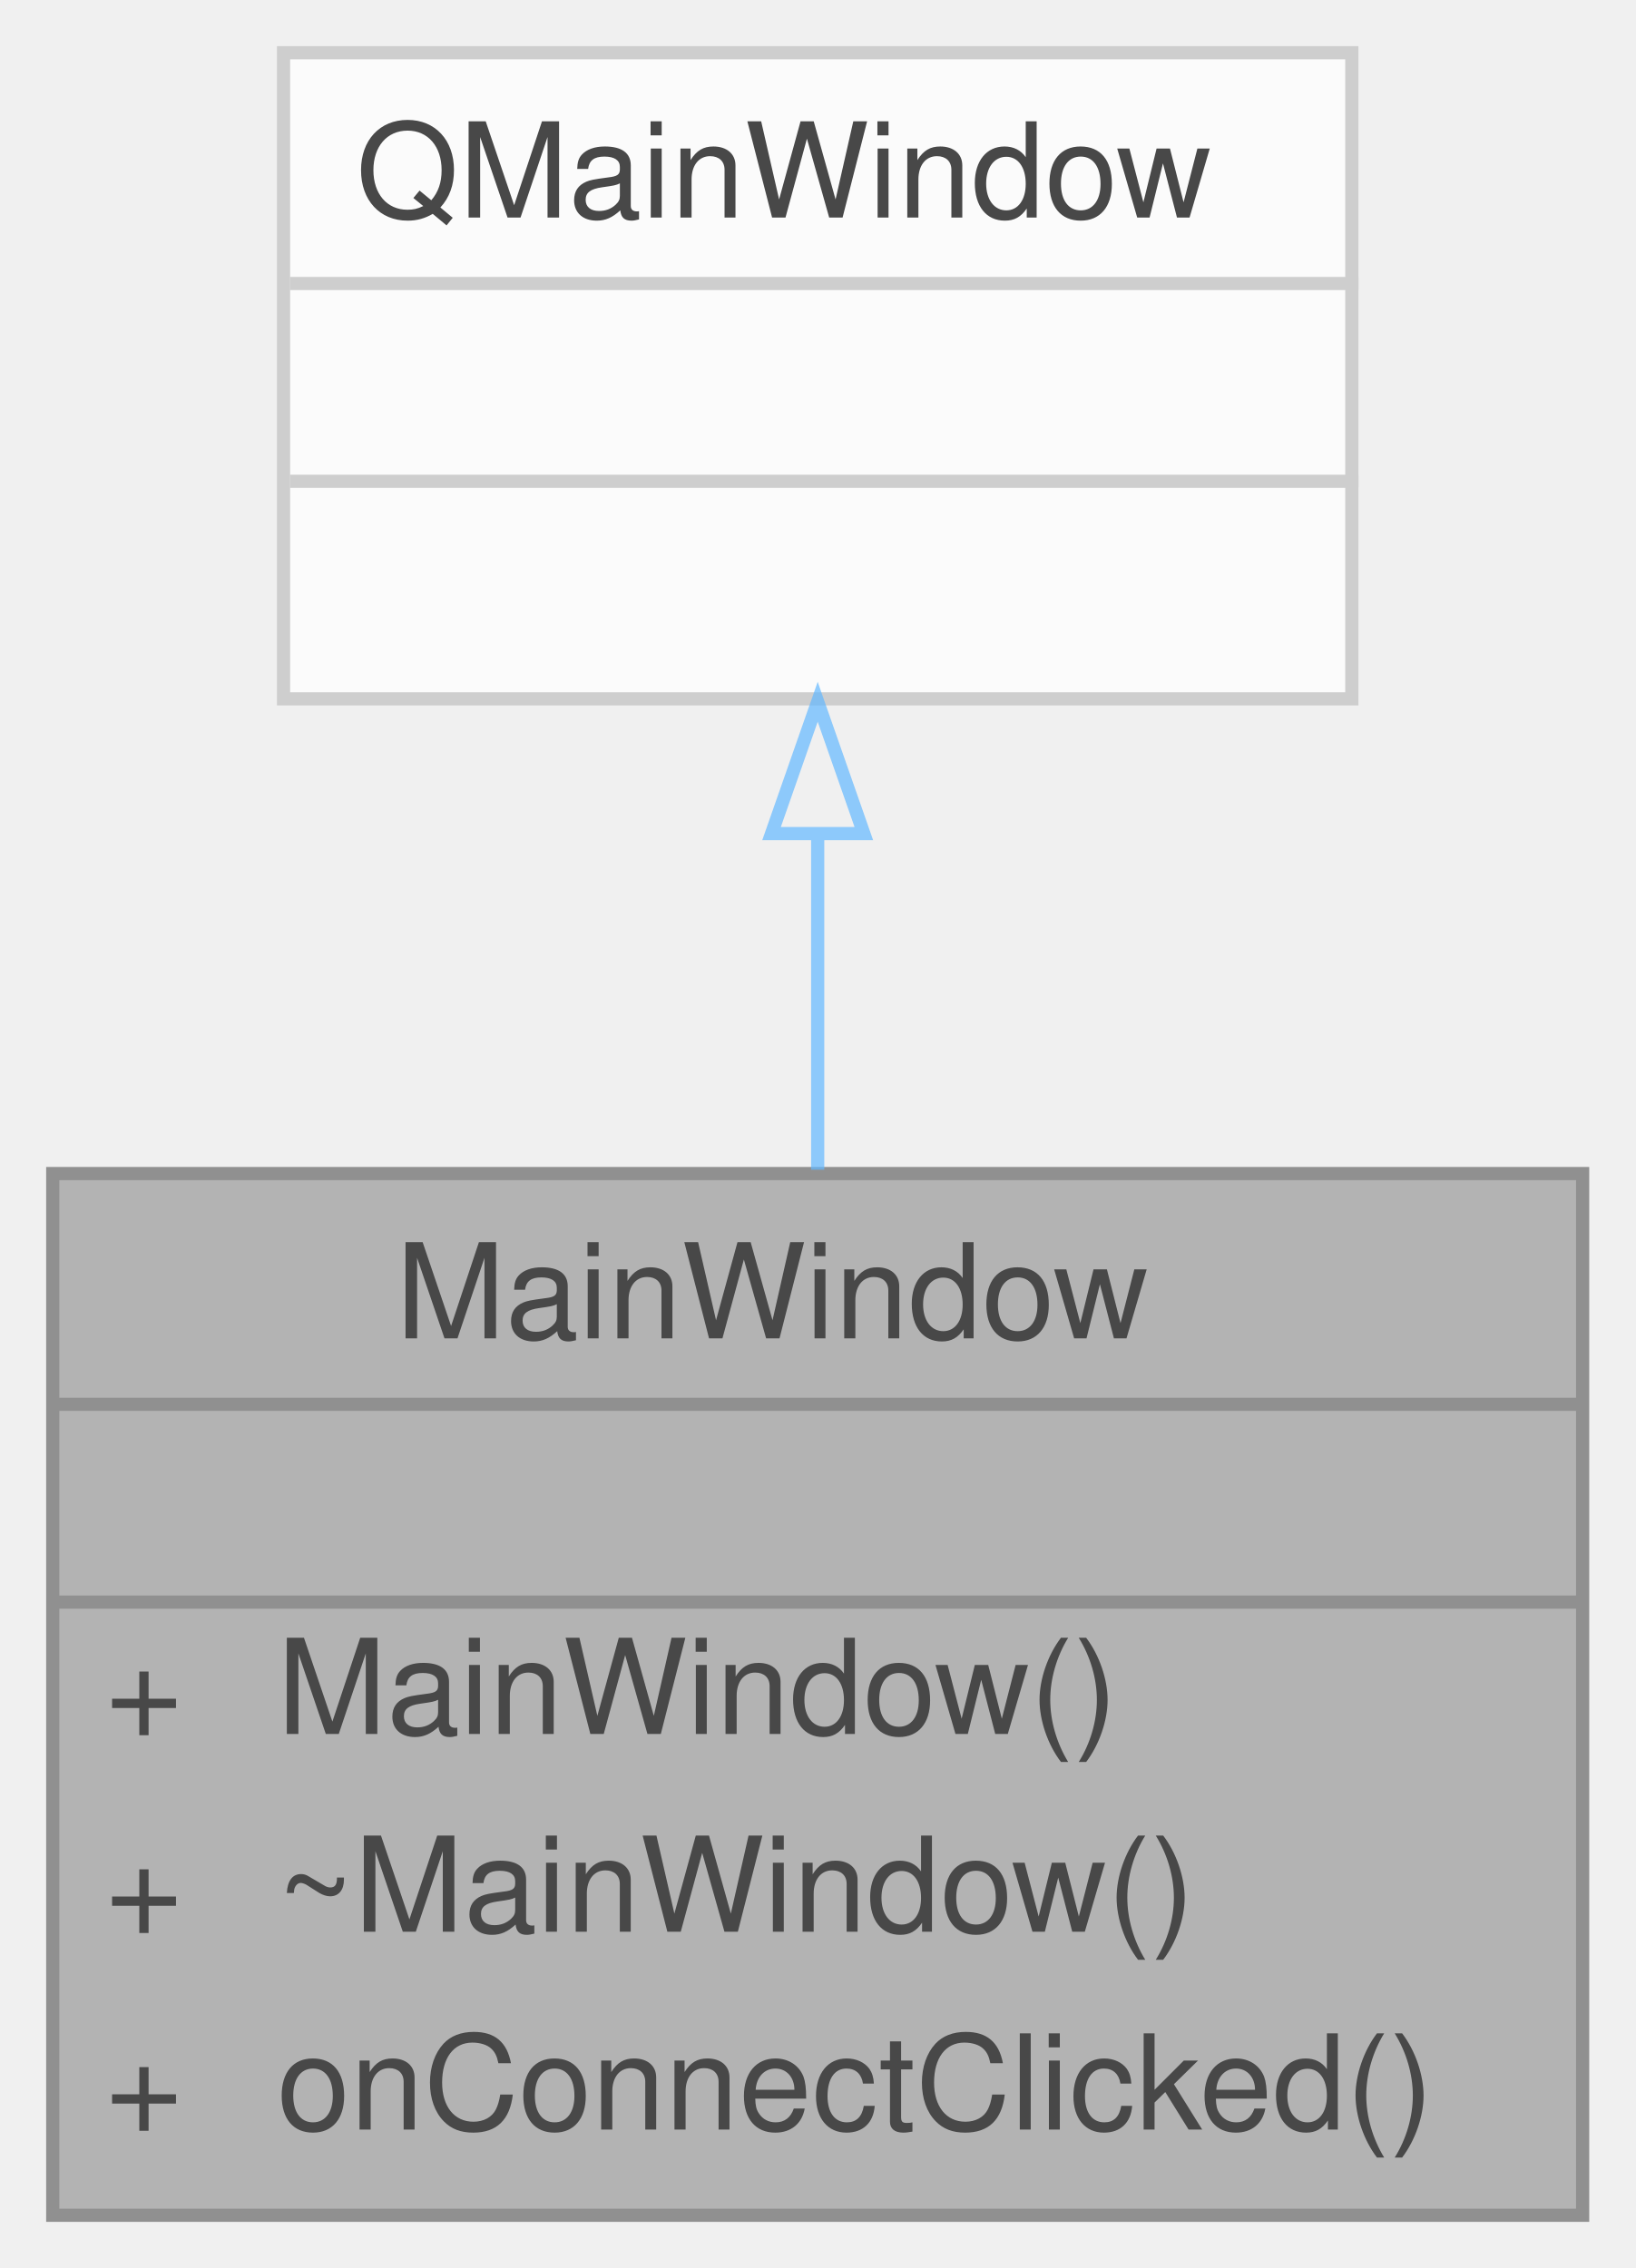
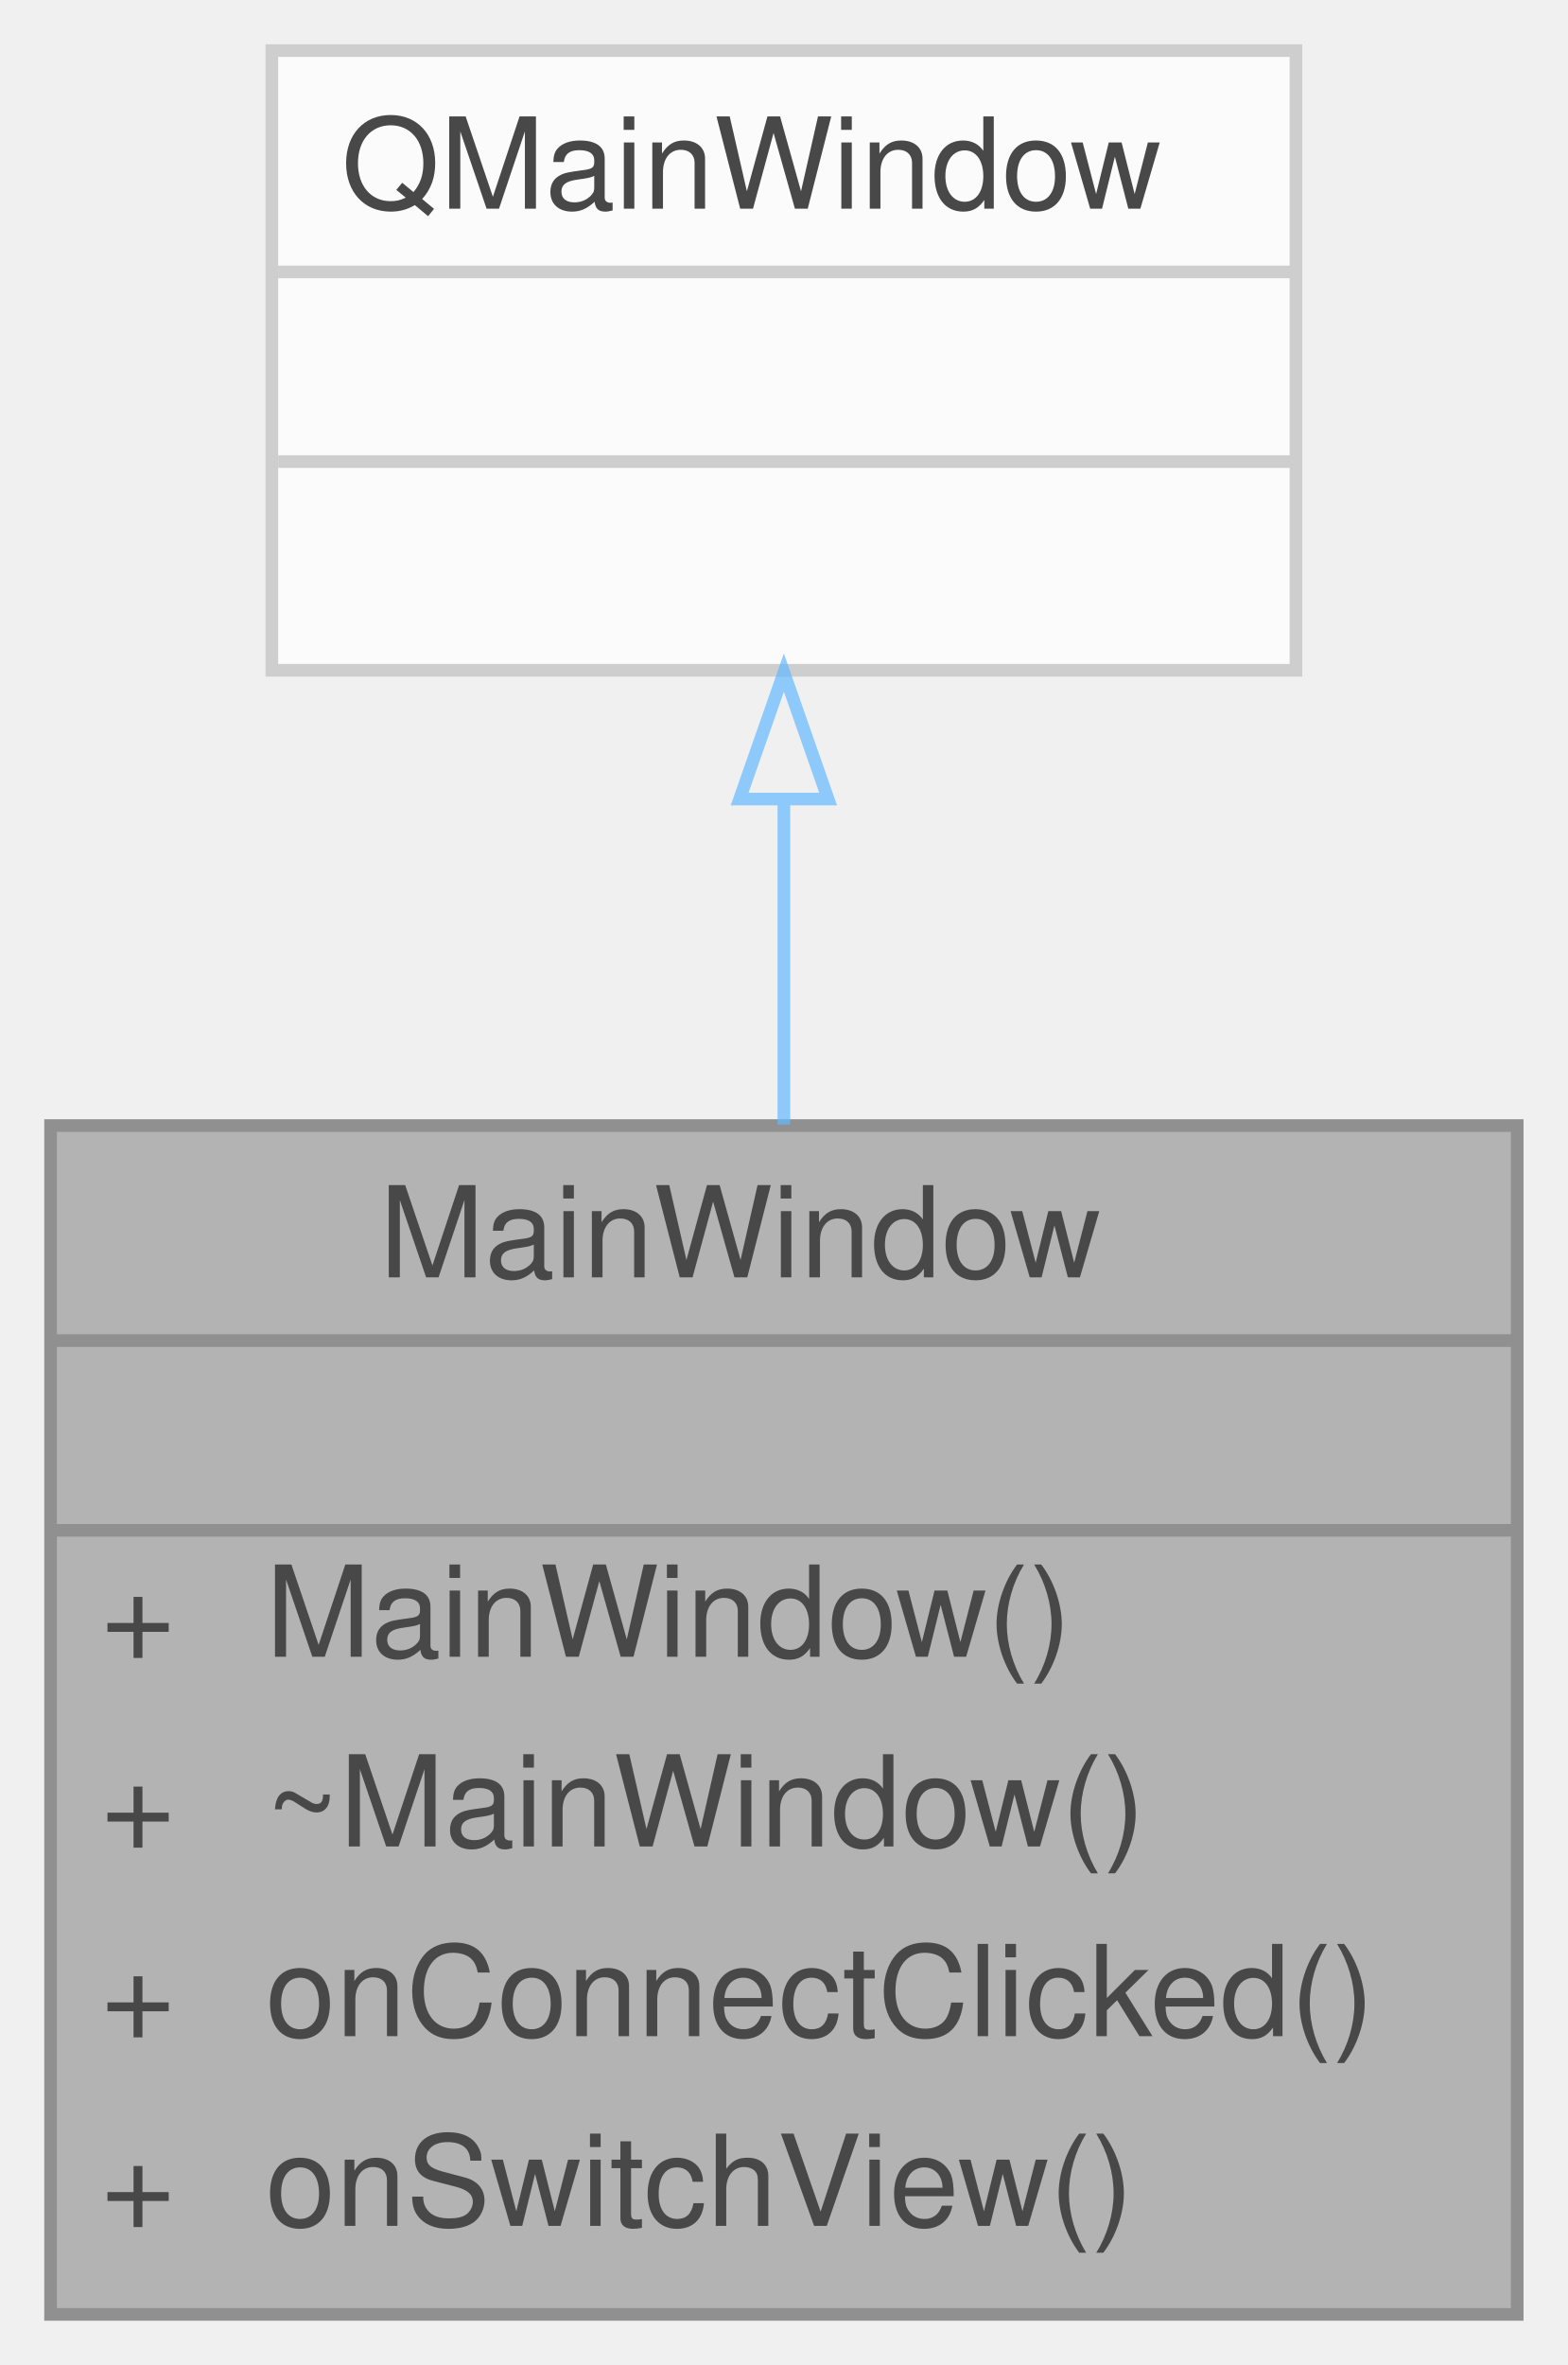
- <svg xmlns="http://www.w3.org/2000/svg" xmlns:xlink="http://www.w3.org/1999/xlink" width="124pt" height="172pt" viewBox="0.00 0.00 124.00 172.00">
+ <svg xmlns="http://www.w3.org/2000/svg" xmlns:xlink="http://www.w3.org/1999/xlink" width="124pt" height="187pt" viewBox="0.00 0.00 124.00 187.00">
  <svg id="main" version="1.1" xml:space="preserve">
    <style type="text/css">
.node, .edge {opacity: 0.7;}
.node.selected, .edge.selected {opacity: 1;}
.edge:hover path { stroke: red; }
.edge:hover polygon { stroke: red; fill: red; }
</style>
    <svg id="graph" class="graph">
-       <g id="graph0" class="graph" transform="scale(1 1) rotate(0) translate(4 168)">
+       <g id="graph0" class="graph" transform="scale(1 1) rotate(0) translate(4 183)">
        <g id="Node000001" class="node">
          <g id="a_Node000001">
            <a xlink:title=" ">
-               <polygon fill="#999999" stroke="transparent" points="116,-79 0,-79 0,0 116,0 116,-79" />
-               <text text-anchor="start" x="26" y="-66.5" font-family="Helvetica,sans-Serif" font-size="10.00">MainWindow</text>
-               <text text-anchor="start" x="56" y="-51.5" font-family="Helvetica,sans-Serif" font-size="10.00"> </text>
-               <text text-anchor="start" x="4" y="-36.5" font-family="Helvetica,sans-Serif" font-size="10.00">+</text>
-               <text text-anchor="start" x="17" y="-36.5" font-family="Helvetica,sans-Serif" font-size="10.00">MainWindow()</text>
-               <text text-anchor="start" x="4" y="-21.5" font-family="Helvetica,sans-Serif" font-size="10.00">+</text>
-               <text text-anchor="start" x="17" y="-21.5" font-family="Helvetica,sans-Serif" font-size="10.00">~MainWindow()</text>
-               <text text-anchor="start" x="4" y="-6.5" font-family="Helvetica,sans-Serif" font-size="10.00">+</text>
-               <text text-anchor="start" x="17" y="-6.5" font-family="Helvetica,sans-Serif" font-size="10.00">onConnectClicked()</text>
-               <polygon fill="#666666" stroke="#666666" points="0,-61.5 0,-61.5 116,-61.5 116,-61.5 0,-61.5" />
-               <polygon fill="#666666" stroke="#666666" points="0,-46.5 0,-46.5 116,-46.5 116,-46.5 0,-46.5" />
-               <polygon fill="none" stroke="#666666" points="0,0 0,-79 116,-79 116,0 0,0" />
+               <polygon fill="#999999" stroke="transparent" points="116,-94 0,-94 0,0 116,0 116,-94" />
+               <text text-anchor="start" x="26" y="-82" font-family="Helvetica,sans-Serif" font-size="10.00">MainWindow</text>
+               <text text-anchor="start" x="56" y="-67" font-family="Helvetica,sans-Serif" font-size="10.00"> </text>
+               <text text-anchor="start" x="4" y="-52" font-family="Helvetica,sans-Serif" font-size="10.00">+</text>
+               <text text-anchor="start" x="17" y="-52" font-family="Helvetica,sans-Serif" font-size="10.00">MainWindow()</text>
+               <text text-anchor="start" x="4" y="-37" font-family="Helvetica,sans-Serif" font-size="10.00">+</text>
+               <text text-anchor="start" x="17" y="-37" font-family="Helvetica,sans-Serif" font-size="10.00">~MainWindow()</text>
+               <text text-anchor="start" x="4" y="-22" font-family="Helvetica,sans-Serif" font-size="10.00">+</text>
+               <text text-anchor="start" x="17" y="-22" font-family="Helvetica,sans-Serif" font-size="10.00">onConnectClicked()</text>
+               <text text-anchor="start" x="4" y="-7" font-family="Helvetica,sans-Serif" font-size="10.00">+</text>
+               <text text-anchor="start" x="17" y="-7" font-family="Helvetica,sans-Serif" font-size="10.00">onSwitchView()</text>
+               <polygon fill="#666666" stroke="#666666" points="0,-77 0,-77 116,-77 116,-77 0,-77" />
+               <polygon fill="#666666" stroke="#666666" points="0,-62 0,-62 116,-62 116,-62 0,-62" />
+               <polygon fill="none" stroke="#666666" points="0,0 0,-94 116,-94 116,0 0,0" />
            </a>
          </g>
        </g>
        <g id="Node000002" class="node">
          <g id="a_Node000002">
            <a xlink:title=" ">
-               <polygon fill="white" stroke="transparent" points="98.5,-164 17.5,-164 17.5,-115 98.5,-115 98.5,-164" />
-               <text text-anchor="start" x="23" y="-151.5" font-family="Helvetica,sans-Serif" font-size="10.00">QMainWindow</text>
+               <polygon fill="white" stroke="transparent" points="98.5,-179 17.5,-179 17.5,-130 98.5,-130 98.5,-179" />
+               <text text-anchor="start" x="23" y="-166.5" font-family="Helvetica,sans-Serif" font-size="10.00">QMainWindow</text>
+               <text text-anchor="start" x="56.5" y="-151.5" font-family="Helvetica,sans-Serif" font-size="10.00"> </text>
              <text text-anchor="start" x="56.5" y="-136.5" font-family="Helvetica,sans-Serif" font-size="10.00"> </text>
-               <text text-anchor="start" x="56.5" y="-121.5" font-family="Helvetica,sans-Serif" font-size="10.00"> </text>
+               <polygon fill="#bfbfbf" stroke="#bfbfbf" points="18,-161.5 18,-161.5 99,-161.5 99,-161.5 18,-161.5" />
              <polygon fill="#bfbfbf" stroke="#bfbfbf" points="18,-146.5 18,-146.5 99,-146.5 99,-146.5 18,-146.5" />
-               <polygon fill="#bfbfbf" stroke="#bfbfbf" points="18,-131.5 18,-131.5 99,-131.5 99,-131.5 18,-131.5" />
-               <polygon fill="none" stroke="#bfbfbf" points="17.5,-115 17.5,-164 98.5,-164 98.5,-115 17.5,-115" />
+               <polygon fill="none" stroke="#bfbfbf" points="17.5,-130 17.5,-179 98.5,-179 98.5,-130 17.5,-130" />
            </a>
          </g>
        </g>
        <g id="edge1_Node000001_Node000002" class="edge">
          <g id="a_edge1_Node000001_Node000002">
            <a xlink:title=" ">
-               <path fill="none" stroke="#63b8ff" d="M58,-104.52C58,-96.38 58,-87.63 58,-79.29" />
-               <polygon fill="none" stroke="#63b8ff" points="54.5,-104.78 58,-114.78 61.5,-104.78 54.5,-104.78" />
+               <path fill="none" stroke="#63b8ff" d="M58,-119.61C58,-111.48 58,-102.66 58,-94.08" />
+               <polygon fill="none" stroke="#63b8ff" points="54.5,-119.82 58,-129.82 61.5,-119.82 54.5,-119.82" />
            </a>
          </g>
        </g>
      </g>
    </svg>
  </svg>
  <style type="text/css">

[data-mouse-over-selected='false'] { opacity: 0.7; }
[data-mouse-over-selected='true']  { opacity: 1.0; }

</style>
</svg>
